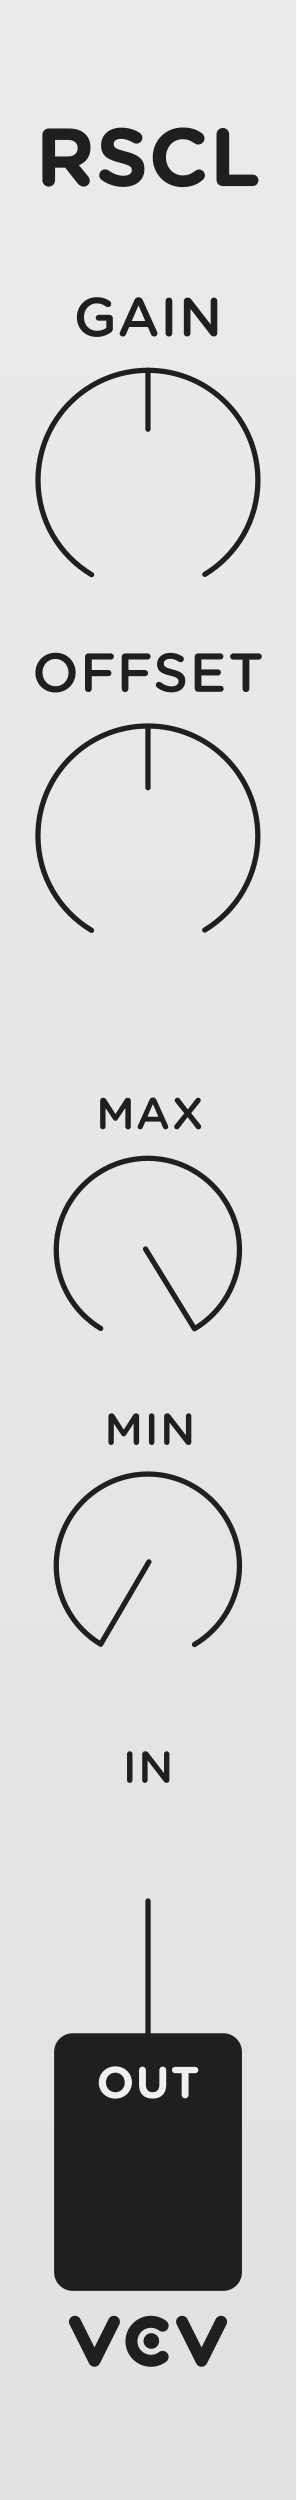
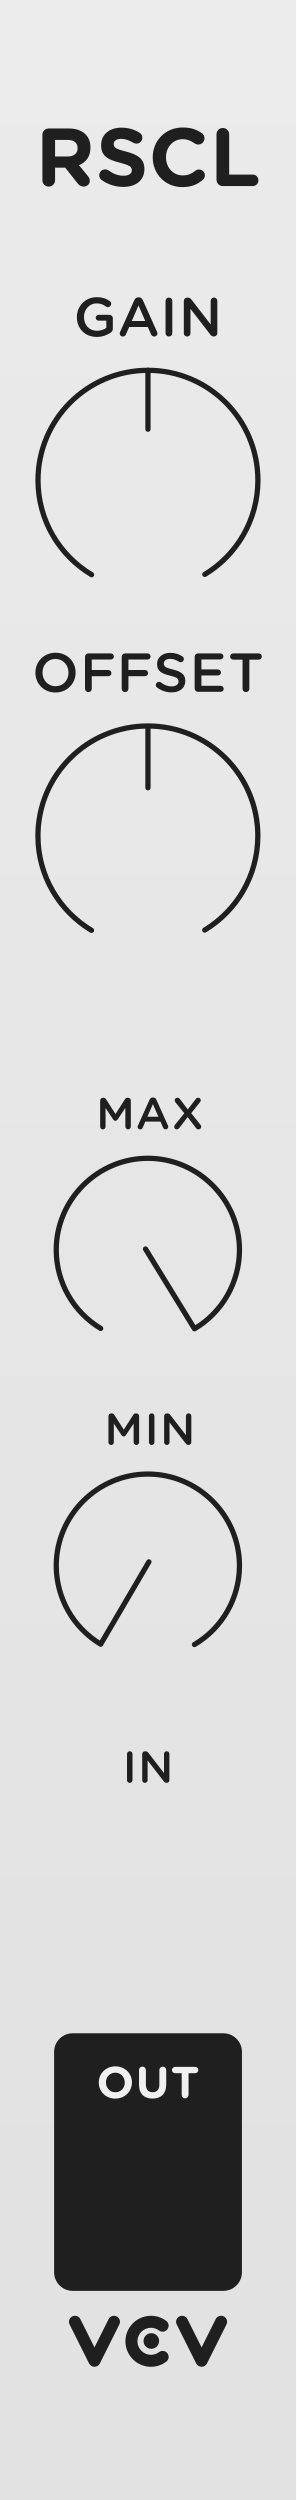
- <svg xmlns="http://www.w3.org/2000/svg" version="1.0" id="svg6589" x="0px" y="0px" width="45px" height="380px" viewBox="0 0 45 380" enable-background="new 0 0 45 380" xml:space="preserve">
-   <g id="uuid-7ff80f40-97dc-492e-8d52-829bd0761691">
-     <linearGradient id="rect6480_00000091703291140784276480000009111270293998263951_" gradientUnits="userSpaceOnUse" x1="22.5" y1="381.276" x2="22.5" y2="1.276" gradientTransform="matrix(1 0 0 -1 0 381.2756)">
-       <stop offset="0" style="stop-color:#EBEBEB" />
-       <stop offset="1" style="stop-color:#E1E1E1" />
+ <svg xmlns="http://www.w3.org/2000/svg" width="45" height="380" viewBox="0 0 45 380" version="1.1" id="svg120">
+   <defs id="defs7">
+     <linearGradient id="uuid-f9628f16-3308-4e2b-b663-93ecfe510428" x1="22.5" y1="0" x2="22.5" y2="380" gradientUnits="userSpaceOnUse">
+       <stop offset="0" stop-color="#ebebeb" id="stop2" />
+       <stop offset="1" stop-color="#e1e1e1" id="stop4" />
    </linearGradient>
-     <rect id="rect6480" y="0" fill="url(#rect6480_00000091703291140784276480000009111270293998263951_)" width="45" height="380" />
+   </defs>
+   <g id="uuid-5771cbd1-e0d2-4f6d-9f31-39ca50b4dccc" data-name="FND BG">
+     <rect width="45" height="380" fill="url(#uuid-f9628f16-3308-4e2b-b663-93ecfe510428)" stroke-width="0" id="rect9" />
  </g>
-   <g id="uuid-fd6320f7-8c0a-4368-9328-e3756adac1e4">
-     <path id="rect6483" fill="#1F1F1F" d="M11.059,309.056h22.882c1.566,0,2.835,1.269,2.835,2.835v33.488   c0,1.566-1.269,2.835-2.835,2.835H11.059c-1.566,0-2.835-1.269-2.835-2.835v-33.488   C8.224,310.325,9.493,309.056,11.059,309.056z" />
-     <g id="g6489">
-       <path id="path6485" fill="none" stroke="#1F1F1F" stroke-width="0.8" stroke-linecap="round" stroke-linejoin="round" d="    M13.92,87.351c-4.877-2.919-8.143-8.254-8.143-14.351c0-9.23,7.482-16.712,16.712-16.712    s16.712,7.482,16.712,16.712c0,6.066-3.231,11.377-8.067,14.305" />
-       <circle id="circle6487" fill="none" cx="22.5" cy="73" r="20.694" />
+   <g id="uuid-b9fec7b1-0c72-498f-879d-a92e9614f56a" data-name="FND GRAPH">
+     <rect x="8.224" y="309.056" width="28.552" height="39.157" rx="2.835" ry="2.835" fill="#1f1f1f" stroke-width="0" id="rect12" />
+     <g id="g18">
+       <path d="m13.92,87.351c-4.877-2.919-8.143-8.254-8.143-14.351,0-9.23,7.482-16.712,16.712-16.712s16.712,7.482,16.712,16.712c0,6.066-3.231,11.377-8.067,14.305" fill="none" stroke="#1f1f1f" stroke-linecap="round" stroke-linejoin="round" stroke-width=".8" id="path14" />
+       <circle cx="22.5" cy="73" r="20.694" fill="none" isolation="isolate" opacity=".69" stroke-width="0" id="circle16" />
    </g>
-     <g id="g6495">
-       <path id="path6491" fill="none" stroke="#1F1F1F" stroke-width="0.8" stroke-linecap="round" stroke-linejoin="round" d="    M13.91,141.412c-4.877-2.919-8.143-8.254-8.143-14.351c0-9.23,7.482-16.712,16.712-16.712    s16.712,7.482,16.712,16.712c0,6.066-3.231,11.377-8.067,14.305" />
-       <circle id="circle6493" fill="none" cx="22.49" cy="127.061" r="20.694" />
+     <g id="g24">
+       <path d="m13.91,141.412c-4.877-2.919-8.143-8.254-8.143-14.351,0-9.23,7.482-16.712,16.712-16.712s16.712,7.482,16.712,16.712c0,6.066-3.231,11.377-8.067,14.305" fill="none" stroke="#1f1f1f" stroke-linecap="round" stroke-linejoin="round" stroke-width=".8" id="path20" />
+       <circle cx="22.49" cy="127.061" r="20.694" fill="none" isolation="isolate" opacity=".69" stroke-width="0" id="circle22" />
    </g>
-     <line id="line6497" fill="none" stroke="#1F1F1F" stroke-width="0.8" stroke-linecap="round" stroke-linejoin="round" x1="22.49" y1="110.787" x2="22.49" y2="119.738" />
-     <line id="line6499" fill="none" stroke="#1F1F1F" stroke-width="0.8" stroke-linecap="round" stroke-linejoin="round" x1="22.49" y1="56.288" x2="22.49" y2="65.239" />
-     <path id="path6501" fill="none" stroke="#1F1F1F" stroke-width="0.8" stroke-linecap="round" stroke-linejoin="round" d="   M15.302,201.921c-4.185-2.515-6.753-7.054-6.753-11.936c0-7.639,6.286-13.925,13.925-13.925   s13.925,6.286,13.925,13.925c0,4.917-2.604,9.483-6.837,11.986l-7.443-12.122" />
-     <path id="path6503" fill="none" stroke="#1F1F1F" stroke-width="0.8" stroke-linecap="round" stroke-linejoin="round" d="   M29.563,249.967c4.232-2.503,6.837-7.069,6.837-11.986c0-7.639-6.286-13.925-13.925-13.925   s-13.925,6.286-13.925,13.925c0,4.883,2.568,9.422,6.753,11.936l7.329-12.511" />
-     <g id="g6513">
-       <circle id="circle6505" fill="#1F1F1F" cx="23.002" cy="355.831" r="1.186" />
-       <path id="path6507" fill="#1F1F1F" d="M14.359,359.753c-0.346,0-0.661-0.195-0.816-0.504l-2.964-5.929    c-0.225-0.451-0.043-0.998,0.408-1.224c0.45-0.225,0.998-0.043,1.224,0.408l2.148,4.297    l2.148-4.297c0.225-0.451,0.773-0.633,1.224-0.408c0.451,0.225,0.633,0.773,0.408,1.224    l-2.964,5.929C15.021,359.558,14.705,359.753,14.359,359.753z" />
-       <path id="path6509" fill="#1F1F1F" d="M30.641,359.753c-0.346,0-0.661-0.195-0.816-0.504l-2.964-5.929    c-0.225-0.451-0.043-0.998,0.408-1.224c0.45-0.225,0.998-0.043,1.224,0.408l2.148,4.297    l2.148-4.297c0.225-0.451,0.773-0.633,1.224-0.408c0.451,0.225,0.633,0.773,0.408,1.224    l-2.964,5.929C31.302,359.558,30.986,359.753,30.641,359.753z" />
-       <path id="path6511" fill="#1F1F1F" d="M22.942,359.753c-2.137,0-3.876-1.739-3.876-3.876    s1.739-3.876,3.876-3.876c0.847,0,1.651,0.268,2.327,0.776c0.403,0.303,0.484,0.874,0.182,1.277    c-0.302,0.403-0.874,0.484-1.277,0.181c-0.357-0.268-0.783-0.41-1.231-0.41    c-1.132,0-2.052,0.921-2.052,2.052s0.921,2.052,2.052,2.052c0.448,0,0.874-0.142,1.231-0.41    c0.403-0.303,0.974-0.221,1.277,0.181c0.302,0.403,0.221,0.975-0.182,1.277    c-0.676,0.507-1.48,0.776-2.327,0.776V359.753z" />
-     </g>
-     <line id="line12" fill="none" stroke="#1F1F1F" stroke-width="0.8" stroke-linecap="round" stroke-linejoin="round" x1="22.5" y1="288.956" x2="22.5" y2="321.155" />
-   </g>
-   <g id="uuid-06d277f6-1463-4a4e-9530-518f7d72c0ea">
-     <g id="g6528">
-       <path id="path6516" fill="#1F1F1F" d="M5.382,102.254v-0.017c0-1.644,1.269-3.021,3.063-3.021    s3.047,1.361,3.047,3.005v0.017c0,1.645-1.27,3.021-3.063,3.021    C6.634,105.259,5.382,103.899,5.382,102.254z M10.415,102.254v-0.017c0-1.135-0.826-2.078-1.986-2.078    s-1.97,0.926-1.97,2.062v0.017c0,1.135,0.826,2.07,1.986,2.07S10.415,103.39,10.415,102.254z" />
-       <path id="path6518" fill="#1F1F1F" d="M12.922,99.834c0-0.292,0.226-0.518,0.518-0.518h3.405    c0.259,0,0.468,0.209,0.468,0.468s-0.209,0.467-0.468,0.467h-2.896v1.594h2.521    c0.259,0,0.467,0.208,0.467,0.467s-0.208,0.467-0.467,0.467h-2.521v1.912    c0,0.284-0.225,0.509-0.509,0.509c-0.292,0-0.518-0.225-0.518-0.509V99.834V99.834z" />
-       <path id="path6520" fill="#1F1F1F" d="M18.496,99.834c0-0.292,0.226-0.518,0.518-0.518h3.405    c0.259,0,0.468,0.209,0.468,0.468s-0.209,0.467-0.468,0.467h-2.896v1.594h2.521    c0.259,0,0.467,0.208,0.467,0.467s-0.208,0.467-0.467,0.467h-2.521v1.912    c0,0.284-0.225,0.509-0.509,0.509c-0.292,0-0.518-0.225-0.518-0.509V99.834L18.496,99.834z" />
-       <path id="path6522" fill="#1F1F1F" d="M23.881,104.508c-0.116-0.084-0.2-0.226-0.2-0.393    c0-0.267,0.217-0.476,0.484-0.476c0.142,0,0.233,0.042,0.301,0.092    c0.483,0.384,1.001,0.601,1.636,0.601c0.634,0,1.035-0.301,1.035-0.735v-0.017    c0-0.417-0.234-0.643-1.319-0.893c-1.243-0.3-1.944-0.667-1.944-1.744v-0.017    c0-1.001,0.835-1.694,1.995-1.694c0.734,0,1.326,0.192,1.853,0.543    c0.117,0.066,0.226,0.208,0.226,0.409c0,0.267-0.218,0.476-0.484,0.476    c-0.101,0-0.184-0.025-0.268-0.075c-0.45-0.292-0.884-0.442-1.344-0.442    c-0.601,0-0.951,0.309-0.951,0.692v0.017c0,0.451,0.268,0.651,1.394,0.918    c1.235,0.3,1.87,0.743,1.87,1.711v0.017c0,1.094-0.859,1.745-2.087,1.745    c-0.793,0-1.544-0.25-2.195-0.734L23.881,104.508z" />
-       <path id="path6524" fill="#1F1F1F" d="M29.587,104.642v-4.808c0-0.292,0.226-0.518,0.518-0.518h3.397    c0.25,0,0.459,0.209,0.459,0.459c0,0.258-0.209,0.459-0.459,0.459h-2.889v1.519h2.513    c0.251,0,0.459,0.208,0.459,0.467c0,0.25-0.208,0.451-0.459,0.451h-2.513v1.569h2.93    c0.251,0,0.46,0.208,0.46,0.459c0,0.259-0.209,0.459-0.46,0.459h-3.438    C29.812,105.159,29.587,104.934,29.587,104.642z" />
-       <path id="path6526" fill="#1F1F1F" d="M36.867,100.268h-1.419c-0.267,0-0.476-0.217-0.476-0.476    s0.209-0.476,0.476-0.476h3.882c0.259,0,0.467,0.217,0.467,0.476s-0.208,0.476-0.467,0.476h-1.428    v4.424c0,0.284-0.233,0.509-0.518,0.509c-0.283,0-0.518-0.225-0.518-0.509    C36.867,104.692,36.867,100.268,36.867,100.268z" />
-     </g>
-     <g id="g6538">
-       <path id="path6530" fill="#1F1F1F" d="M11.685,48.21v-0.017c0-1.636,1.252-3.021,3.014-3.021    c0.876,0,1.46,0.209,1.994,0.593c0.101,0.075,0.209,0.217,0.209,0.417    c0,0.275-0.226,0.509-0.509,0.509c-0.134,0-0.234-0.058-0.317-0.117    c-0.376-0.275-0.784-0.459-1.419-0.459c-1.077,0-1.895,0.943-1.895,2.062v0.017    c0,1.202,0.793,2.087,1.986,2.087c0.551,0,1.052-0.175,1.41-0.442v-1.094h-1.151    c-0.25,0-0.459-0.192-0.459-0.442c0-0.25,0.209-0.451,0.459-0.451h1.628    c0.292,0,0.517,0.226,0.517,0.518v1.561c0,0.292-0.116,0.5-0.358,0.651    c-0.501,0.334-1.202,0.634-2.078,0.634c-1.828,0-3.03-1.302-3.03-3.005L11.685,48.21z" />
-       <path id="path6532" fill="#1F1F1F" d="M18.256,50.447l2.171-4.841c0.116-0.259,0.325-0.417,0.617-0.417h0.05    c0.292,0,0.493,0.159,0.609,0.417l2.17,4.841c0.042,0.075,0.059,0.15,0.059,0.217    c0,0.275-0.208,0.492-0.484,0.492c-0.241,0-0.408-0.142-0.5-0.359l-0.476-1.093h-2.838l-0.493,1.127    c-0.083,0.208-0.259,0.325-0.476,0.325c-0.267,0-0.476-0.208-0.476-0.476    C18.189,50.605,18.215,50.53,18.256,50.447z M22.079,48.794l-1.026-2.362l-1.027,2.362    C20.025,48.794,22.079,48.794,22.079,48.794z" />
-       <path id="path6534" fill="#1F1F1F" d="M25.164,45.74c0-0.284,0.226-0.509,0.518-0.509    c0.284,0,0.509,0.225,0.509,0.509v4.908c0,0.284-0.225,0.509-0.509,0.509    c-0.292,0-0.518-0.225-0.518-0.509V45.74z" />
-       <path id="path6536" fill="#1F1F1F" d="M27.941,45.756c0-0.284,0.226-0.518,0.518-0.518h0.108    c0.251,0,0.393,0.125,0.534,0.3l2.922,3.781v-3.589c0-0.276,0.225-0.501,0.5-0.501    c0.284,0,0.51,0.225,0.51,0.501v4.908c0,0.284-0.217,0.509-0.501,0.509h-0.042    c-0.242,0-0.392-0.125-0.534-0.309l-3.005-3.89v3.706c0,0.275-0.225,0.5-0.5,0.5    c-0.284,0-0.51-0.225-0.51-0.5v-4.899L27.941,45.756z" />
-     </g>
-     <g id="g6548">
-       <path id="path6540" fill="#1F1F1F" d="M6.443,20.491c0-0.538,0.426-0.963,0.964-0.963h3.04    c1.114,0,1.977,0.312,2.553,0.888c0.488,0.488,0.751,1.176,0.751,2.002v0.025    c0,1.376-0.688,2.228-1.752,2.665l1.339,1.627c0.188,0.237,0.312,0.438,0.312,0.738    c0,0.538-0.45,0.888-0.913,0.888c-0.438,0-0.726-0.213-0.951-0.5l-1.876-2.377H8.371v1.915    c0,0.538-0.425,0.963-0.963,0.963s-0.964-0.425-0.964-0.963v-6.907L6.443,20.491z M10.322,23.782    c0.938,0,1.477-0.5,1.477-1.239v-0.025c0-0.826-0.576-1.251-1.514-1.251H8.371v2.515H10.322z" />
-       <path id="path6542" fill="#1F1F1F" d="M15.445,27.361c-0.213-0.15-0.363-0.425-0.363-0.726    c0-0.5,0.4-0.888,0.901-0.888c0.25,0,0.425,0.087,0.55,0.175c0.663,0.488,1.389,0.788,2.24,0.788    c0.788,0,1.264-0.312,1.264-0.826v-0.025c0-0.488-0.3-0.738-1.764-1.114    c-1.764-0.451-2.903-0.938-2.903-2.677v-0.025c0-1.589,1.276-2.64,3.065-2.64    c1.063,0,1.99,0.275,2.778,0.776c0.213,0.125,0.425,0.388,0.425,0.763    c0,0.5-0.4,0.888-0.901,0.888c-0.188,0-0.338-0.05-0.488-0.138    c-0.638-0.375-1.239-0.588-1.839-0.588c-0.738,0-1.126,0.338-1.126,0.764v0.024    c0,0.576,0.375,0.764,1.889,1.151c1.777,0.463,2.778,1.101,2.778,2.628v0.024    c0,1.739-1.326,2.715-3.216,2.715c-1.151,0-2.314-0.35-3.291-1.051L15.445,27.361z" />
-       <path id="path6544" fill="#1F1F1F" d="M23.214,23.933v-0.025c0-2.49,1.877-4.529,4.567-4.529    c1.314,0,2.202,0.351,2.928,0.889c0.2,0.15,0.375,0.425,0.375,0.763c0,0.526-0.425,0.938-0.951,0.938    c-0.263,0-0.438-0.1-0.576-0.188c-0.538-0.4-1.101-0.625-1.789-0.625    c-1.477,0-2.54,1.226-2.54,2.728v0.025c0,1.501,1.039,2.753,2.54,2.753    c0.813,0,1.351-0.25,1.902-0.688c0.15-0.125,0.35-0.212,0.575-0.212c0.488,0,0.901,0.4,0.901,0.888    c0,0.3-0.15,0.538-0.325,0.688c-0.788,0.688-1.714,1.101-3.115,1.101    C25.128,28.437,23.214,26.447,23.214,23.933z" />
-       <path id="path6546" fill="#1F1F1F" d="M32.909,20.416c0-0.538,0.426-0.963,0.964-0.963    s0.963,0.425,0.963,0.963v6.119h3.566c0.488,0,0.876,0.388,0.876,0.875s-0.388,0.876-0.876,0.876    h-4.529c-0.538,0-0.964-0.425-0.964-0.963V20.416z" />
-     </g>
-     <g id="g6556">
-       <path id="path6550" fill="#F0F0F0" d="M15.013,316.551v-0.014c0-1.348,1.064-2.453,2.527-2.453    s2.513,1.091,2.513,2.439v0.013c0,1.348-1.063,2.453-2.527,2.453S15.013,317.899,15.013,316.551z     M18.963,316.551v-0.014c0-0.813-0.596-1.49-1.436-1.49s-1.423,0.664-1.423,1.477v0.013    c0,0.813,0.596,1.491,1.437,1.491c0.84,0,1.422-0.664,1.422-1.477H18.963z" />
-       <path id="path6552" fill="#F0F0F0" d="M21.132,316.876v-2.229c0-0.291,0.23-0.521,0.521-0.521    c0.291,0,0.522,0.23,0.522,0.521v2.202c0,0.772,0.386,1.172,1.023,1.172    c0.637,0,1.023-0.386,1.023-1.138v-2.236c0-0.291,0.23-0.521,0.521-0.521    c0.291,0,0.522,0.23,0.522,0.521v2.195c0,1.436-0.806,2.141-2.08,2.141    S21.132,318.272,21.132,316.876z" />
-       <path id="path6554" fill="#F0F0F0" d="M27.617,315.128h-1.002c-0.264,0-0.481-0.217-0.481-0.481    s0.217-0.481,0.481-0.481h3.048c0.265,0,0.481,0.217,0.481,0.481s-0.217,0.481-0.481,0.481h-1.002    v3.299c0,0.291-0.23,0.522-0.522,0.522c-0.291,0-0.521-0.23-0.521-0.522    C27.617,318.428,27.617,315.128,27.617,315.128z" />
-     </g>
-     <g id="g6562">
-       <path id="path6558" fill="#1F1F1F" d="M19.306,266.602c0-0.23,0.183-0.413,0.42-0.413    c0.23,0,0.414,0.183,0.414,0.413v3.983c0,0.23-0.183,0.414-0.414,0.414    c-0.237,0-0.42-0.183-0.42-0.414V266.602z" />
-       <path id="path6560" fill="#1F1F1F" d="M21.616,266.615c0-0.23,0.183-0.42,0.42-0.42h0.088    c0.203,0,0.318,0.102,0.434,0.244l2.371,3.069v-2.913c0-0.224,0.183-0.406,0.406-0.406    c0.23,0,0.413,0.183,0.413,0.406v3.983c0,0.23-0.176,0.414-0.406,0.414h-0.034    c-0.196,0-0.318-0.102-0.434-0.25l-2.438-3.157v3.008c0,0.224-0.183,0.407-0.407,0.407    c-0.23,0-0.413-0.183-0.413-0.407C21.616,270.592,21.616,266.615,21.616,266.615z" />
-     </g>
-     <g id="g6570">
-       <path id="path6564" fill="#1F1F1F" d="M16.484,215.254c0-0.23,0.183-0.42,0.42-0.42h0.088    c0.183,0,0.305,0.095,0.386,0.224l1.437,2.25l1.443-2.256c0.088-0.142,0.21-0.217,0.379-0.217    h0.088c0.237,0,0.42,0.19,0.42,0.42v3.97c0,0.23-0.183,0.413-0.42,0.413    c-0.224,0-0.414-0.189-0.414-0.413v-2.846l-1.159,1.741c-0.088,0.136-0.196,0.217-0.352,0.217    c-0.149,0-0.257-0.081-0.346-0.217l-1.151-1.728v2.839c0,0.23-0.183,0.406-0.414,0.406    s-0.406-0.176-0.406-0.406C16.484,219.231,16.484,215.254,16.484,215.254z" />
-       <path id="path6566" fill="#1F1F1F" d="M22.638,215.241c0-0.23,0.183-0.414,0.42-0.414    c0.23,0,0.413,0.183,0.413,0.414v3.984c0,0.23-0.183,0.413-0.413,0.413    c-0.237,0-0.42-0.183-0.42-0.413V215.241z" />
-       <path id="path6568" fill="#1F1F1F" d="M24.947,215.254c0-0.23,0.183-0.42,0.42-0.42h0.088    c0.204,0,0.318,0.102,0.434,0.244l2.372,3.069v-2.914c0-0.224,0.183-0.407,0.406-0.407    c0.23,0,0.414,0.183,0.414,0.407v3.984c0,0.23-0.176,0.413-0.407,0.413h-0.034    c-0.197,0-0.318-0.102-0.434-0.251l-2.439-3.157v3.008c0,0.223-0.183,0.406-0.407,0.406    c-0.23,0-0.413-0.183-0.413-0.406C24.947,219.231,24.947,215.254,24.947,215.254z" />
-     </g>
-     <g id="g6578">
-       <path id="path6572" fill="#1F1F1F" d="M15.224,167.279c0-0.23,0.183-0.42,0.42-0.42h0.088    c0.183,0,0.305,0.095,0.386,0.224l1.437,2.25l1.443-2.256c0.088-0.142,0.21-0.217,0.379-0.217    h0.088c0.237,0,0.42,0.19,0.42,0.42v3.97c0,0.23-0.183,0.413-0.42,0.413    c-0.223,0-0.413-0.189-0.413-0.413v-2.846l-1.158,1.741c-0.088,0.136-0.197,0.217-0.353,0.217    c-0.149,0-0.257-0.081-0.346-0.217l-1.151-1.728v2.839c0,0.23-0.183,0.406-0.414,0.406    c-0.23,0-0.406-0.176-0.406-0.406C15.224,171.256,15.224,167.279,15.224,167.279z" />
-       <path id="path6574" fill="#1F1F1F" d="M20.97,171.086l1.761-3.929c0.095-0.21,0.264-0.339,0.501-0.339    h0.041c0.237,0,0.4,0.129,0.495,0.339l1.762,3.929c0.034,0.062,0.047,0.122,0.047,0.176    c0,0.224-0.169,0.4-0.393,0.4c-0.196,0-0.332-0.115-0.407-0.291l-0.386-0.887h-2.304l-0.399,0.915    c-0.068,0.169-0.21,0.264-0.386,0.264c-0.217,0-0.386-0.169-0.386-0.386    C20.916,171.215,20.936,171.154,20.97,171.086z M24.073,169.745l-0.834-1.917l-0.834,1.917    C22.406,169.745,24.073,169.745,24.073,169.745z" />
-       <path id="path6576" fill="#1F1F1F" d="M26.601,170.964l1.409-1.748l-1.328-1.646    c-0.068-0.088-0.129-0.197-0.129-0.312c0-0.23,0.176-0.407,0.413-0.407    c0.176,0,0.278,0.068,0.379,0.204l1.199,1.579l1.186-1.552c0.108-0.149,0.224-0.23,0.407-0.23    c0.183,0,0.379,0.149,0.379,0.38c0,0.122-0.047,0.217-0.129,0.318l-1.328,1.653l1.396,1.741    c0.068,0.088,0.129,0.19,0.129,0.312c0,0.23-0.176,0.406-0.414,0.406    c-0.176,0-0.278-0.068-0.379-0.203l-1.273-1.66l-1.253,1.633    c-0.115,0.149-0.224,0.23-0.407,0.23c-0.189,0-0.379-0.149-0.379-0.386    C26.479,171.161,26.526,171.066,26.601,170.964z" />
+     <line x1="22.49" y1="110.787" x2="22.49" y2="119.738" fill="none" stroke="#1f1f1f" stroke-linecap="round" stroke-linejoin="round" stroke-width=".8" id="line26" />
+     <line x1="22.49" y1="56.288" x2="22.49" y2="65.239" fill="none" stroke="#1f1f1f" stroke-linecap="round" stroke-linejoin="round" stroke-width=".8" id="line28" />
+     <path d="m15.302,201.921c-4.185-2.515-6.753-7.054-6.753-11.936,0-7.639,6.286-13.925,13.925-13.925s13.925,6.286,13.925,13.925c0,4.917-2.604,9.483-6.837,11.986l-7.443-12.122" fill="none" stroke="#1f1f1f" stroke-linecap="round" stroke-linejoin="round" stroke-width=".8" id="path30" />
+     <path d="m29.563,249.967c4.232-2.503,6.837-7.069,6.837-11.986,0-7.639-6.286-13.925-13.925-13.925s-13.925,6.286-13.925,13.925c0,4.883,2.568,9.422,6.753,11.936l7.329-12.511" fill="none" stroke="#1f1f1f" stroke-linecap="round" stroke-linejoin="round" stroke-width=".8" id="path32" />
+     <g id="g42">
+       <circle cx="23.002" cy="355.831" r="1.186" fill="#1f1f1f" stroke-width="0" id="circle34" />
+       <path d="m14.359,359.753c-.346,0-.661-.195-.816-.504l-2.964-5.929c-.225-.451-.043-.998.408-1.224.45-.225.998-.043,1.224.408l2.148,4.297,2.148-4.297c.225-.451.773-.633,1.224-.408.451.225.633.773.408,1.224l-2.964,5.929c-.155.309-.47.504-.816.504Z" fill="#1f1f1f" stroke-width="0" id="path36" />
+       <path d="m30.641,359.753c-.346,0-.661-.195-.816-.504l-2.964-5.929c-.225-.451-.043-.998.408-1.224.45-.225.998-.043,1.224.408l2.148,4.297,2.148-4.297c.225-.451.773-.633,1.224-.408.451.225.633.773.408,1.224l-2.964,5.929c-.155.309-.47.504-.816.504Z" fill="#1f1f1f" stroke-width="0" id="path38" />
+       <path d="m22.942,359.753c-2.137,0-3.876-1.739-3.876-3.876s1.739-3.876,3.876-3.876c.847,0,1.651.268,2.327.776.403.303.484.874.182,1.277-.302.403-.874.484-1.277.181-.357-.268-.783-.41-1.231-.41-1.132,0-2.052.921-2.052,2.052s.921,2.052,2.052,2.052c.448,0,.874-.142,1.231-.41.403-.303.974-.221,1.277.181.302.403.221.975-.182,1.277-.676.507-1.48.776-2.327.776Z" fill="#1f1f1f" stroke-width="0" id="path40" />
    </g>
  </g>
-   <g id="uuid-7325cf2b-8eed-4c52-8f90-00d78380668c" display="none">
-     <circle id="uuid-6b7de1fc-81ed-48d8-b84a-a17b442d19d7" display="inline" fill="#00FF00" cx="22.5" cy="286" r="5" />
-     <circle id="uuid-3762b4fd-9a93-41fd-a5a2-7ab915fc8aa6" display="inline" fill="#0000FF" cx="22.5" cy="334" r="5" />
-     <circle id="uuid-e8d36fd9-e3da-406d-bbdd-3517776d0bd4" display="inline" fill="#00FF00" cx="22.5" cy="286" r="5" />
-     <circle id="uuid-f4fb15da-ec19-4d2b-93e7-1806b325749d" display="inline" fill="#FF0000" cx="22.5" cy="73" r="5" />
-     <circle id="uuid-b94e1723-f3e2-45fb-9947-7db05befdb87" display="inline" fill="#FF0000" cx="22.49" cy="127.061" r="5" />
-     <circle id="uuid-cd4dfb41-5aef-4ac0-9daf-2fb02d037e7c" display="inline" fill="#FF0000" cx="22.477" cy="189.992" r="5" />
-     <circle id="uuid-447af012-8785-4df0-a7fb-37d82470eba6" display="inline" fill="#FF0000" cx="22.476" cy="237.983" r="5" />
+   <g id="uuid-c8987d6d-c941-4d6a-b542-d89381de8a13" data-name="FND TXT">
+     <g id="g57">
+       <path d="m5.382,102.254v-.017c0-1.644,1.269-3.021,3.063-3.021s3.047,1.361,3.047,3.005v.017c0,1.645-1.27,3.021-3.063,3.021-1.795,0-3.047-1.36-3.047-3.005Zm5.033,0v-.017c0-1.135-.826-2.078-1.986-2.078s-1.97.926-1.97,2.062v.017c0,1.135.826,2.07,1.986,2.07s1.97-.918,1.97-2.053Z" fill="#1f1f1f" stroke-width="0" id="path45" />
+       <path d="m12.922,99.834c0-.292.226-.518.518-.518h3.405c.259,0,.468.209.468.468s-.209.467-.468.467h-2.896v1.594h2.521c.259,0,.467.208.467.467s-.208.467-.467.467h-2.521v1.912c0,.284-.225.509-.509.509-.292,0-.518-.225-.518-.509v-4.858Z" fill="#1f1f1f" stroke-width="0" id="path47" />
+       <path d="m18.496,99.834c0-.292.226-.518.518-.518h3.405c.259,0,.468.209.468.468s-.209.467-.468.467h-2.896v1.594h2.521c.259,0,.467.208.467.467s-.208.467-.467.467h-2.521v1.912c0,.284-.225.509-.509.509-.292,0-.518-.225-.518-.509v-4.858Z" fill="#1f1f1f" stroke-width="0" id="path49" />
+       <path d="m23.881,104.508c-.116-.084-.2-.226-.2-.393,0-.267.217-.476.484-.476.142,0,.233.042.301.092.483.384,1.001.601,1.636.601.634,0,1.035-.301,1.035-.735v-.017c0-.417-.234-.643-1.319-.893-1.243-.3-1.944-.667-1.944-1.744v-.017c0-1.001.835-1.694,1.995-1.694.734,0,1.326.192,1.853.543.117.066.226.208.226.409,0,.267-.218.476-.484.476-.101,0-.184-.025-.268-.075-.45-.292-.884-.442-1.344-.442-.601,0-.951.309-.951.692v.017c0,.451.268.651,1.394.918,1.235.3,1.87.743,1.87,1.711v.017c0,1.094-.859,1.745-2.087,1.745-.793,0-1.544-.25-2.195-.734Z" fill="#1f1f1f" stroke-width="0" id="path51" />
+       <path d="m29.587,104.642v-4.808c0-.292.226-.518.518-.518h3.397c.25,0,.459.209.459.459,0,.258-.209.459-.459.459h-2.889v1.519h2.513c.251,0,.459.208.459.467,0,.25-.208.451-.459.451h-2.513v1.569h2.93c.251,0,.46.208.46.459,0,.259-.209.459-.46.459h-3.438c-.292,0-.518-.226-.518-.518Z" fill="#1f1f1f" stroke-width="0" id="path53" />
+       <path d="m36.867,100.268h-1.419c-.267,0-.476-.217-.476-.476s.209-.476.476-.476h3.882c.259,0,.467.217.467.476s-.208.476-.467.476h-1.428v4.424c0,.284-.233.509-.518.509-.283,0-.518-.225-.518-.509v-4.424Z" fill="#1f1f1f" stroke-width="0" id="path55" />
+     </g>
+     <g id="g67">
+       <path d="m11.685,48.21v-.017c0-1.636,1.252-3.021,3.014-3.021.876,0,1.46.209,1.994.593.101.075.209.217.209.417,0,.275-.226.509-.509.509-.134,0-.234-.058-.317-.117-.376-.275-.784-.459-1.419-.459-1.077,0-1.895.943-1.895,2.062v.017c0,1.202.793,2.087,1.986,2.087.551,0,1.052-.175,1.41-.442v-1.094h-1.151c-.25,0-.459-.192-.459-.442,0-.25.209-.451.459-.451h1.628c.292,0,.517.226.517.518v1.561c0,.292-.116.5-.358.651-.501.334-1.202.634-2.078.634-1.828,0-3.03-1.302-3.03-3.005Z" fill="#1f1f1f" stroke-width="0" id="path59" />
+       <path d="m18.256,50.447l2.171-4.841c.116-.259.325-.417.617-.417h.05c.292,0,.493.159.609.417l2.17,4.841c.042.075.059.15.059.217,0,.275-.208.492-.484.492-.241,0-.408-.142-.5-.359l-.476-1.093h-2.838l-.493,1.127c-.083.208-.259.325-.476.325-.267,0-.476-.208-.476-.476,0-.075.025-.15.066-.234Zm3.823-1.652l-1.026-2.362-1.027,2.362h2.054Z" fill="#1f1f1f" stroke-width="0" id="path61" />
+       <path d="m25.164,45.74c0-.284.226-.509.518-.509.284,0,.509.225.509.509v4.908c0,.284-.225.509-.509.509-.292,0-.518-.225-.518-.509v-4.908Z" fill="#1f1f1f" stroke-width="0" id="path63" />
+       <path d="m27.941,45.756c0-.284.226-.518.518-.518h.108c.251,0,.393.125.534.3l2.922,3.781v-3.589c0-.276.225-.501.5-.501.284,0,.51.225.51.501v4.908c0,.284-.217.509-.501.509h-.042c-.242,0-.392-.125-.534-.309l-3.005-3.89v3.706c0,.275-.225.5-.5.5-.284,0-.51-.225-.51-.5v-4.899Z" fill="#1f1f1f" stroke-width="0" id="path65" />
+     </g>
+     <g id="g77">
+       <path d="m6.443,20.491c0-.538.426-.963.964-.963h3.04c1.114,0,1.977.312,2.553.888.488.488.751,1.176.751,2.002v.025c0,1.376-.688,2.228-1.752,2.665l1.339,1.627c.188.237.312.438.312.738,0,.538-.45.888-.913.888-.438,0-.726-.213-.951-.5l-1.876-2.377h-1.539v1.915c0,.538-.425.963-.963.963s-.964-.425-.964-.963v-6.907Zm3.879,3.291c.938,0,1.477-.5,1.477-1.239v-.025c0-.826-.576-1.251-1.514-1.251h-1.914v2.515h1.952Z" fill="#1f1f1f" stroke-width="0" id="path69" />
+       <path d="m15.445,27.361c-.213-.15-.363-.425-.363-.726,0-.5.4-.888.901-.888.25,0,.425.087.55.175.663.488,1.389.788,2.24.788.788,0,1.264-.312,1.264-.826v-.025c0-.488-.3-.738-1.764-1.114-1.764-.451-2.903-.938-2.903-2.677v-.025c0-1.589,1.276-2.64,3.065-2.64,1.063,0,1.99.275,2.778.776.213.125.425.388.425.763,0,.5-.4.888-.901.888-.188,0-.338-.05-.488-.138-.638-.375-1.239-.588-1.839-.588-.738,0-1.126.338-1.126.764v.024c0,.576.375.764,1.889,1.151,1.777.463,2.778,1.101,2.778,2.628v.024c0,1.739-1.326,2.715-3.216,2.715-1.151,0-2.314-.35-3.291-1.051Z" fill="#1f1f1f" stroke-width="0" id="path71" />
+       <path d="m23.214,23.933v-.025c0-2.49,1.877-4.529,4.567-4.529,1.314,0,2.202.351,2.928.889.2.15.375.425.375.763,0,.526-.425.938-.951.938-.263,0-.438-.1-.576-.188-.538-.4-1.101-.625-1.789-.625-1.477,0-2.54,1.226-2.54,2.728v.025c0,1.501,1.039,2.753,2.54,2.753.813,0,1.351-.25,1.902-.688.15-.125.35-.212.575-.212.488,0,.901.4.901.888,0,.3-.15.538-.325.688-.788.688-1.714,1.101-3.115,1.101-2.578,0-4.492-1.989-4.492-4.504Z" fill="#1f1f1f" stroke-width="0" id="path73" />
+       <path d="m32.909,20.416c0-.538.426-.963.964-.963s.963.425.963.963v6.119h3.566c.488,0,.876.388.876.875s-.388.876-.876.876h-4.529c-.538,0-.964-.425-.964-.963v-6.907Z" fill="#1f1f1f" stroke-width="0" id="path75" />
+     </g>
+     <g id="g85">
+       <path d="m15.013,316.551v-.014c0-1.348,1.064-2.453,2.527-2.453s2.513,1.091,2.513,2.439v.013c0,1.348-1.063,2.453-2.527,2.453s-2.514-1.091-2.514-2.439Zm3.95,0v-.014c0-.813-.596-1.49-1.436-1.49s-1.423.664-1.423,1.477v.013c0,.813.596,1.491,1.437,1.491.84,0,1.422-.664,1.422-1.477Z" fill="#f0f0f0" stroke-width="0" id="path79" />
+       <path d="m21.132,316.876v-2.229c0-.291.23-.521.521-.521.291,0,.522.23.522.521v2.202c0,.772.386,1.172,1.023,1.172.637,0,1.023-.386,1.023-1.138v-2.236c0-.291.23-.521.521-.521.291,0,.522.23.522.521v2.195c0,1.436-.806,2.141-2.08,2.141s-2.053-.711-2.053-2.107Z" fill="#f0f0f0" stroke-width="0" id="path81" />
+       <path d="m27.617,315.128h-1.002c-.264,0-.481-.217-.481-.481s.217-.481.481-.481h3.048c.265,0,.481.217.481.481s-.217.481-.481.481h-1.002v3.299c0,.291-.23.522-.522.522-.291,0-.521-.23-.521-.522v-3.299Z" fill="#f0f0f0" stroke-width="0" id="path83" />
+     </g>
+     <g id="g91">
+       <path d="m19.306,266.602c0-.23.183-.413.42-.413.23,0,.414.183.414.413v3.983c0,.23-.183.414-.414.414-.237,0-.42-.183-.42-.414v-3.983Z" fill="#1f1f1f" stroke-width="0" id="path87" />
+       <path d="m21.616,266.615c0-.23.183-.42.42-.42h.088c.203,0,.318.102.434.244l2.371,3.069v-2.913c0-.224.183-.406.406-.406.23,0,.413.183.413.406v3.983c0,.23-.176.414-.406.414h-.034c-.196,0-.318-.102-.434-.25l-2.438-3.157v3.008c0,.224-.183.407-.407.407-.23,0-.413-.183-.413-.407v-3.977Z" fill="#1f1f1f" stroke-width="0" id="path89" />
+     </g>
+     <g id="g99">
+       <path d="m16.484,215.254c0-.23.183-.42.42-.42h.088c.183,0,.305.095.386.224l1.437,2.25,1.443-2.256c.088-.142.21-.217.379-.217h.088c.237,0,.42.19.42.42v3.97c0,.23-.183.413-.42.413-.224,0-.414-.189-.414-.413v-2.846l-1.159,1.741c-.088.136-.196.217-.352.217-.149,0-.257-.081-.346-.217l-1.151-1.728v2.839c0,.23-.183.406-.414.406s-.406-.176-.406-.406v-3.977Z" fill="#1f1f1f" stroke-width="0" id="path93" />
+       <path d="m22.638,215.241c0-.23.183-.414.42-.414.23,0,.413.183.413.414v3.984c0,.23-.183.413-.413.413-.237,0-.42-.183-.42-.413v-3.984Z" fill="#1f1f1f" stroke-width="0" id="path95" />
+       <path d="m24.947,215.254c0-.23.183-.42.42-.42h.088c.204,0,.318.102.434.244l2.372,3.069v-2.914c0-.224.183-.407.406-.407.23,0,.414.183.414.407v3.984c0,.23-.176.413-.407.413h-.034c-.197,0-.318-.102-.434-.251l-2.439-3.157v3.008c0,.223-.183.406-.407.406-.23,0-.413-.183-.413-.406v-3.977Z" fill="#1f1f1f" stroke-width="0" id="path97" />
+     </g>
+     <g id="g107">
+       <path d="m15.224,167.279c0-.23.183-.42.42-.42h.088c.183,0,.305.095.386.224l1.437,2.25,1.443-2.256c.088-.142.21-.217.379-.217h.088c.237,0,.42.19.42.42v3.97c0,.23-.183.413-.42.413-.223,0-.413-.189-.413-.413v-2.846l-1.158,1.741c-.088.136-.197.217-.353.217-.149,0-.257-.081-.346-.217l-1.151-1.728v2.839c0,.23-.183.406-.414.406-.23,0-.406-.176-.406-.406v-3.977Z" fill="#1f1f1f" stroke-width="0" id="path101" />
+       <path d="m20.97,171.086l1.761-3.929c.095-.21.264-.339.501-.339h.041c.237,0,.4.129.495.339l1.762,3.929c.034.062.047.122.047.176,0,.224-.169.4-.393.4-.196,0-.332-.115-.407-.291l-.386-.887h-2.304l-.399.915c-.068.169-.21.264-.386.264-.217,0-.386-.169-.386-.386,0-.061.02-.122.054-.19Zm3.103-1.341l-.834-1.917-.834,1.917h1.667Z" fill="#1f1f1f" stroke-width="0" id="path103" />
+       <path d="m26.601,170.964l1.409-1.748-1.328-1.646c-.068-.088-.129-.197-.129-.312,0-.23.176-.407.413-.407.176,0,.278.068.379.204l1.199,1.579,1.186-1.552c.108-.149.224-.23.407-.23.183,0,.379.149.379.38,0,.122-.047.217-.129.318l-1.328,1.653,1.396,1.741c.068.088.129.19.129.312,0,.23-.176.406-.414.406-.176,0-.278-.068-.379-.203l-1.273-1.66-1.253,1.633c-.115.149-.224.23-.407.23-.189,0-.379-.149-.379-.386,0-.115.047-.21.122-.312Z" fill="#1f1f1f" stroke-width="0" id="path105" />
+     </g>
+   </g>
+   <g id="uuid-74e84abf-8e5d-407e-9a5d-d1bc6264c23e" data-name="components" style="display:none">
+     <circle id="uuid-09a2a930-0a67-419b-9379-7a33e9925cf1" data-name="Max#TinyLight" cx="36.4" cy="169.193" r="1.5" fill="#ff00ff" stroke-width="0" />
+     <circle id="uuid-7c854583-7a85-4f7f-a568-460fcb2412da" data-name="Min#TinyLight" cx="36.4" cy="217.201" r="1.5" fill="#ff00ff" stroke-width="0" />
+     <circle id="uuid-710a8abe-72d8-48dd-8fa5-8691ea16648e" data-name="In#PJ301MPort" cx="22.5" cy="286" r="5" fill="#00ff00" stroke-width="0" />
+     <circle id="uuid-33153587-a540-4a33-9517-9aebd3e87806" data-name="Out#PJ301MPort" cx="22.5" cy="334" r="5" fill="#0000ff" stroke-width="0" />
+     <circle id="uuid-3eef6b74-cb77-48ff-a68b-570af9e294f3" data-name="In#PJ301MPort" cx="22.5" cy="286" r="5" fill="#00ff00" stroke-width="0" />
+     <circle id="uuid-07ddaaa2-2f04-483d-b82e-cb2b1f9b0a6b" data-name="Gain#RoundBlackKnob" cx="22.5" cy="73" r="5" fill="#ff0000" stroke-width="0" />
+     <circle id="uuid-59149c06-48ba-4af5-9ffc-5220c780f022" data-name="Offset#RoundBlackKnob" cx="22.49" cy="127.061" r="5" fill="#ff0000" stroke-width="0" />
+     <circle id="uuid-c4fd1859-3b94-461a-8c5f-81218e6f071b" data-name="Max#RoundSmallBlackKnob" cx="22.477" cy="189.992" r="5" fill="#ff0000" stroke-width="0" />
+     <circle id="uuid-786a2c7d-92ea-4d32-96b0-0922dae6feca" data-name="Min#RoundSmallBlackKnob" cx="22.476" cy="237.983" r="5" fill="#ff0000" stroke-width="0" />
  </g>
</svg>
